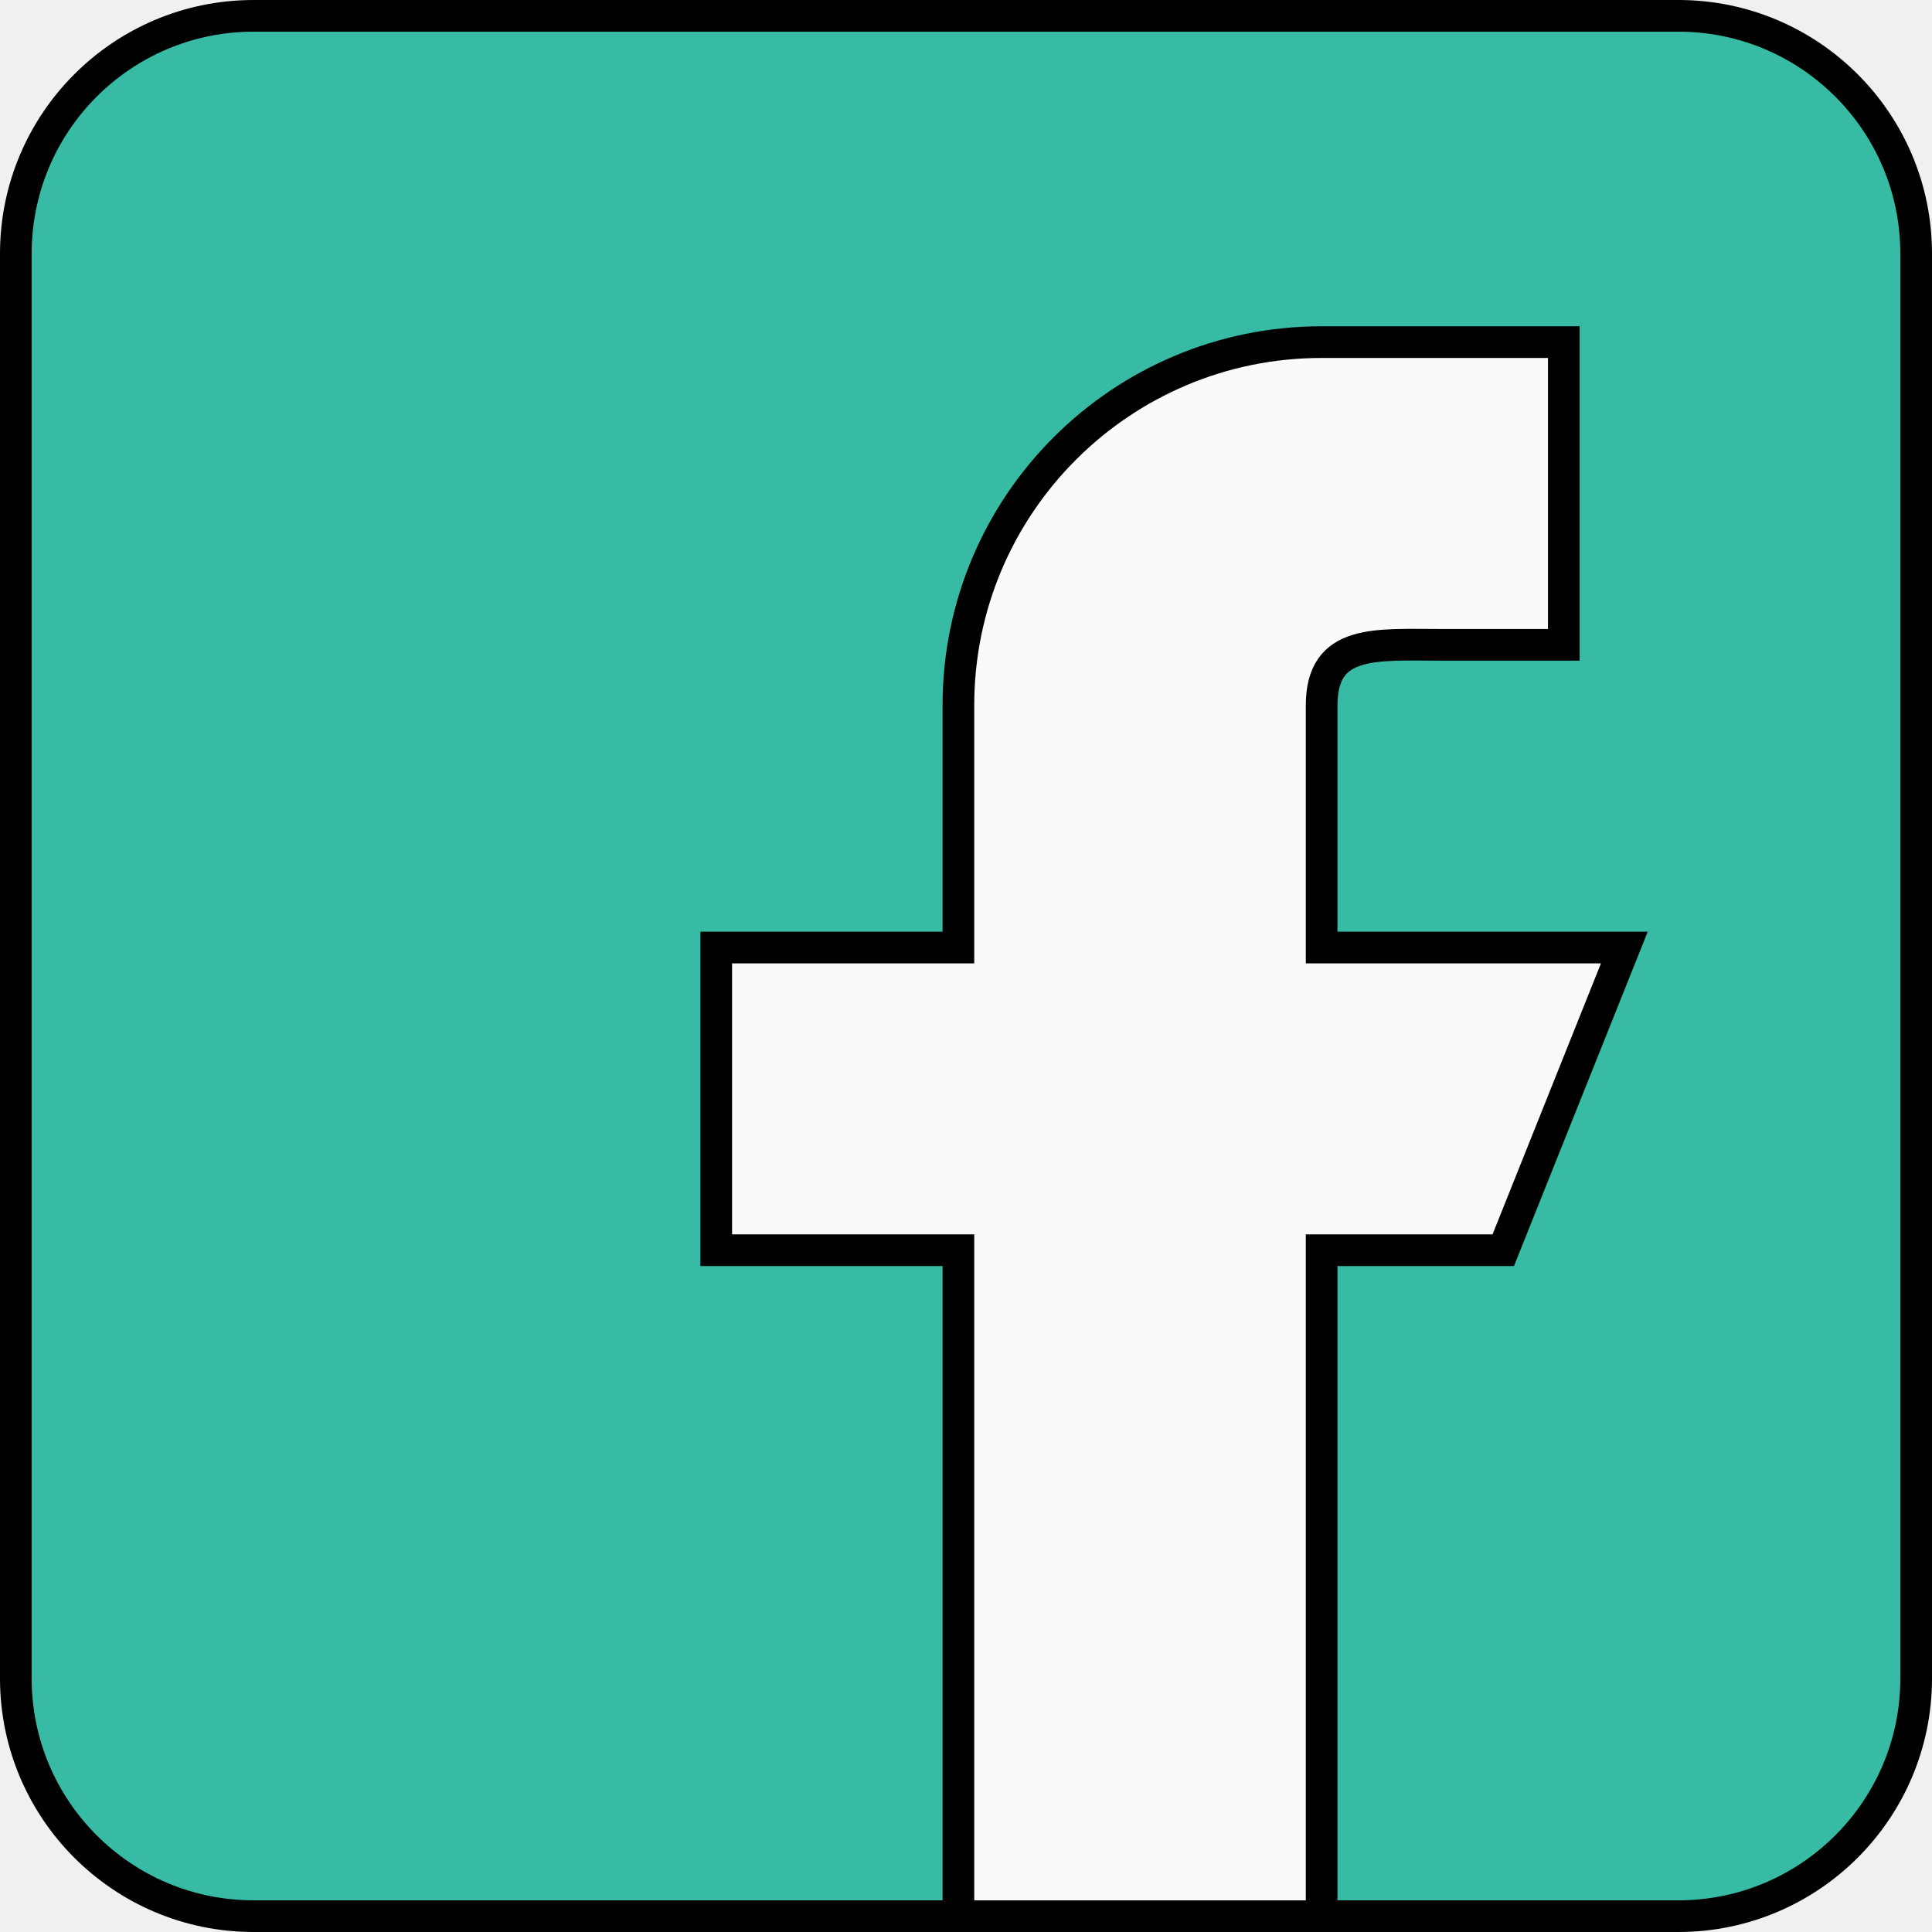
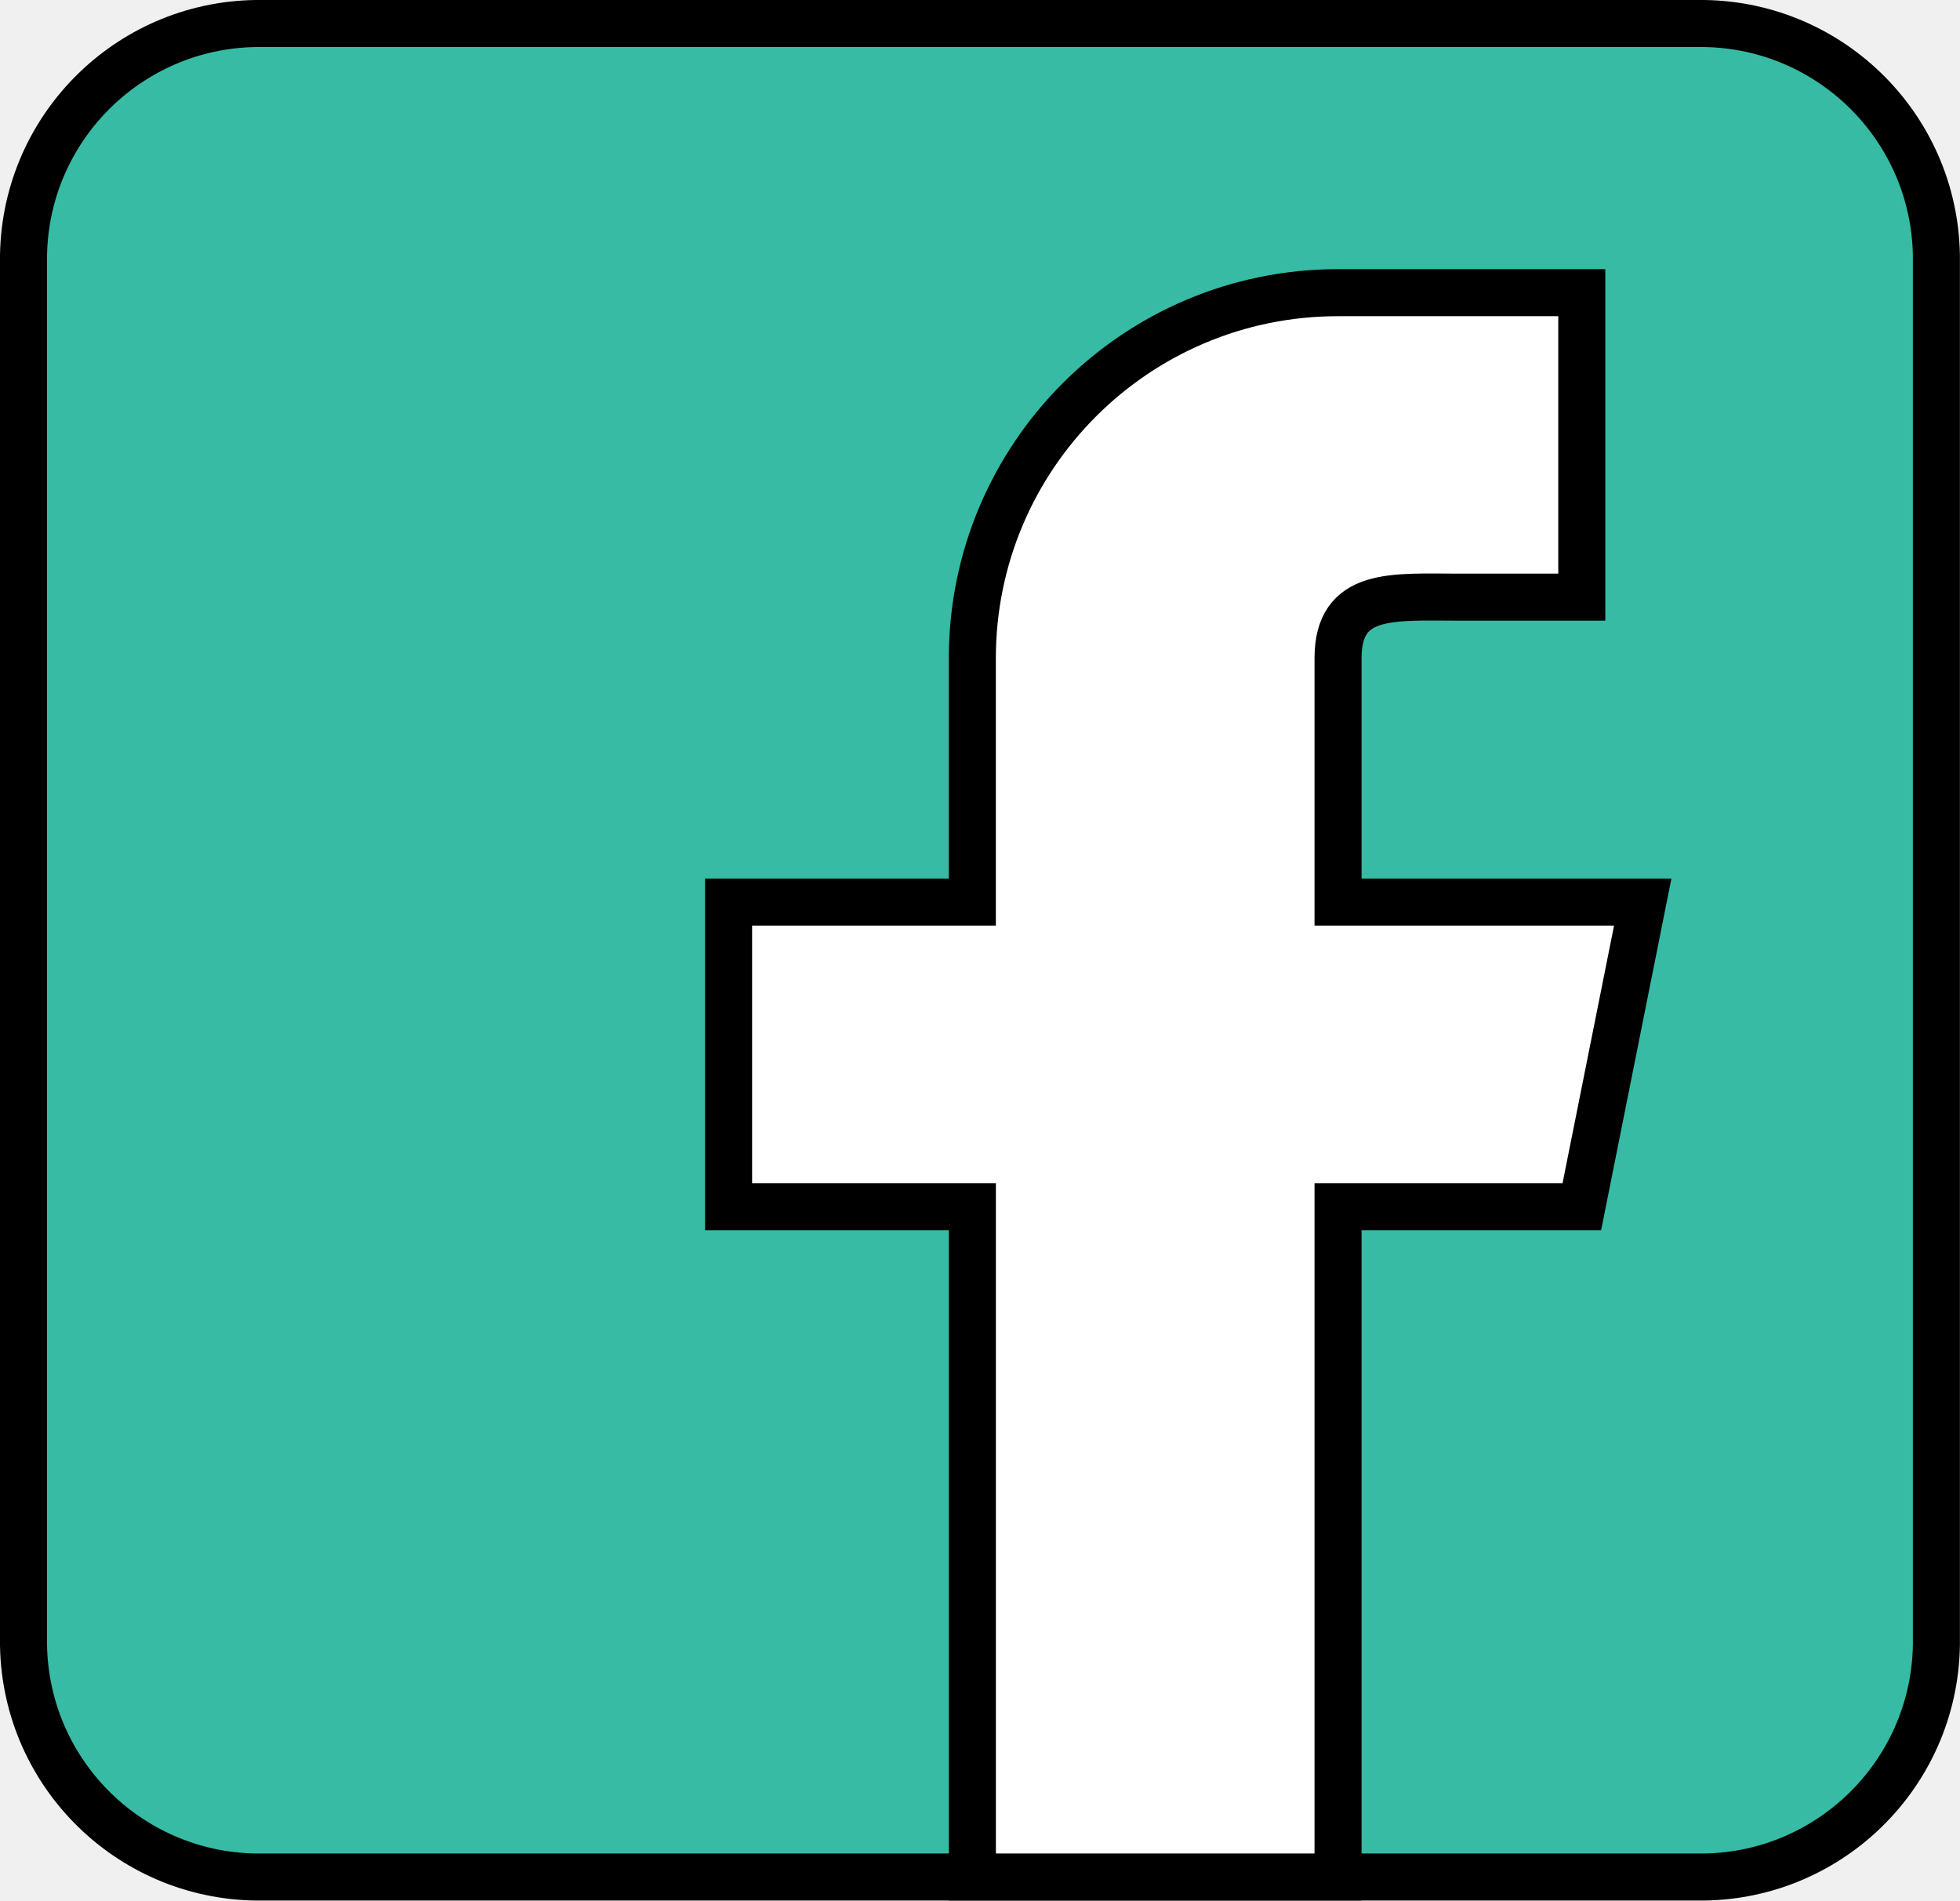
- <svg xmlns="http://www.w3.org/2000/svg" width="61" height="61" viewBox="0 0 61 61">
+ <svg xmlns="http://www.w3.org/2000/svg" width="41.67" height="40.41" viewBox="0 0 41.67 40.41">
  <g id="facebook-verde" transform="translate(0.5 0.5)">
-     <path id="Caminho_70" data-name="Caminho 70" d="M52.5,0H7.5A7.508,7.508,0,0,0,0,7.5v45A7.508,7.508,0,0,0,7.5,60h45A7.508,7.508,0,0,0,60,52.5V7.5A7.508,7.508,0,0,0,52.5,0Z" fill="#37bba4" stroke="#000" stroke-width="1" />
-     <path id="Caminho_71" data-name="Caminho 71" d="M220.672,115.115h-9.557v-7.646c0-2.11,1.713-1.911,3.823-1.911h3.823V96h-7.646a11.468,11.468,0,0,0-11.469,11.469v7.646H192v9.557h7.646V145.7h11.469V124.672h5.734Z" transform="translate(-169.886 -85.698)" fill="#fafafa" stroke="#000" stroke-width="1" />
+     <path id="Caminho_70" data-name="Caminho 70" d="M35.586,0H5.084A5.012,5.012,0,0,0,0,4.926V34.484A5.012,5.012,0,0,0,5.084,39.41h30.5a5.012,5.012,0,0,0,5.084-4.926V4.926A5.012,5.012,0,0,0,35.586,0Z" fill="#37bba4" stroke="#000" stroke-width="1" />
+     <path id="Caminho_71" data-name="Caminho 71" d="M211.435,108.957h-6.478v-5.183c0-1.43,1.161-1.3,2.591-1.3h2.591V96h-5.183a7.774,7.774,0,0,0-7.774,7.774v5.183H192v6.478h5.183v14.252h7.774V115.435h5.183Z" transform="translate(-177.01 -90.277)" fill="#fff" stroke="#000" stroke-width="1" />
  </g>
</svg>
